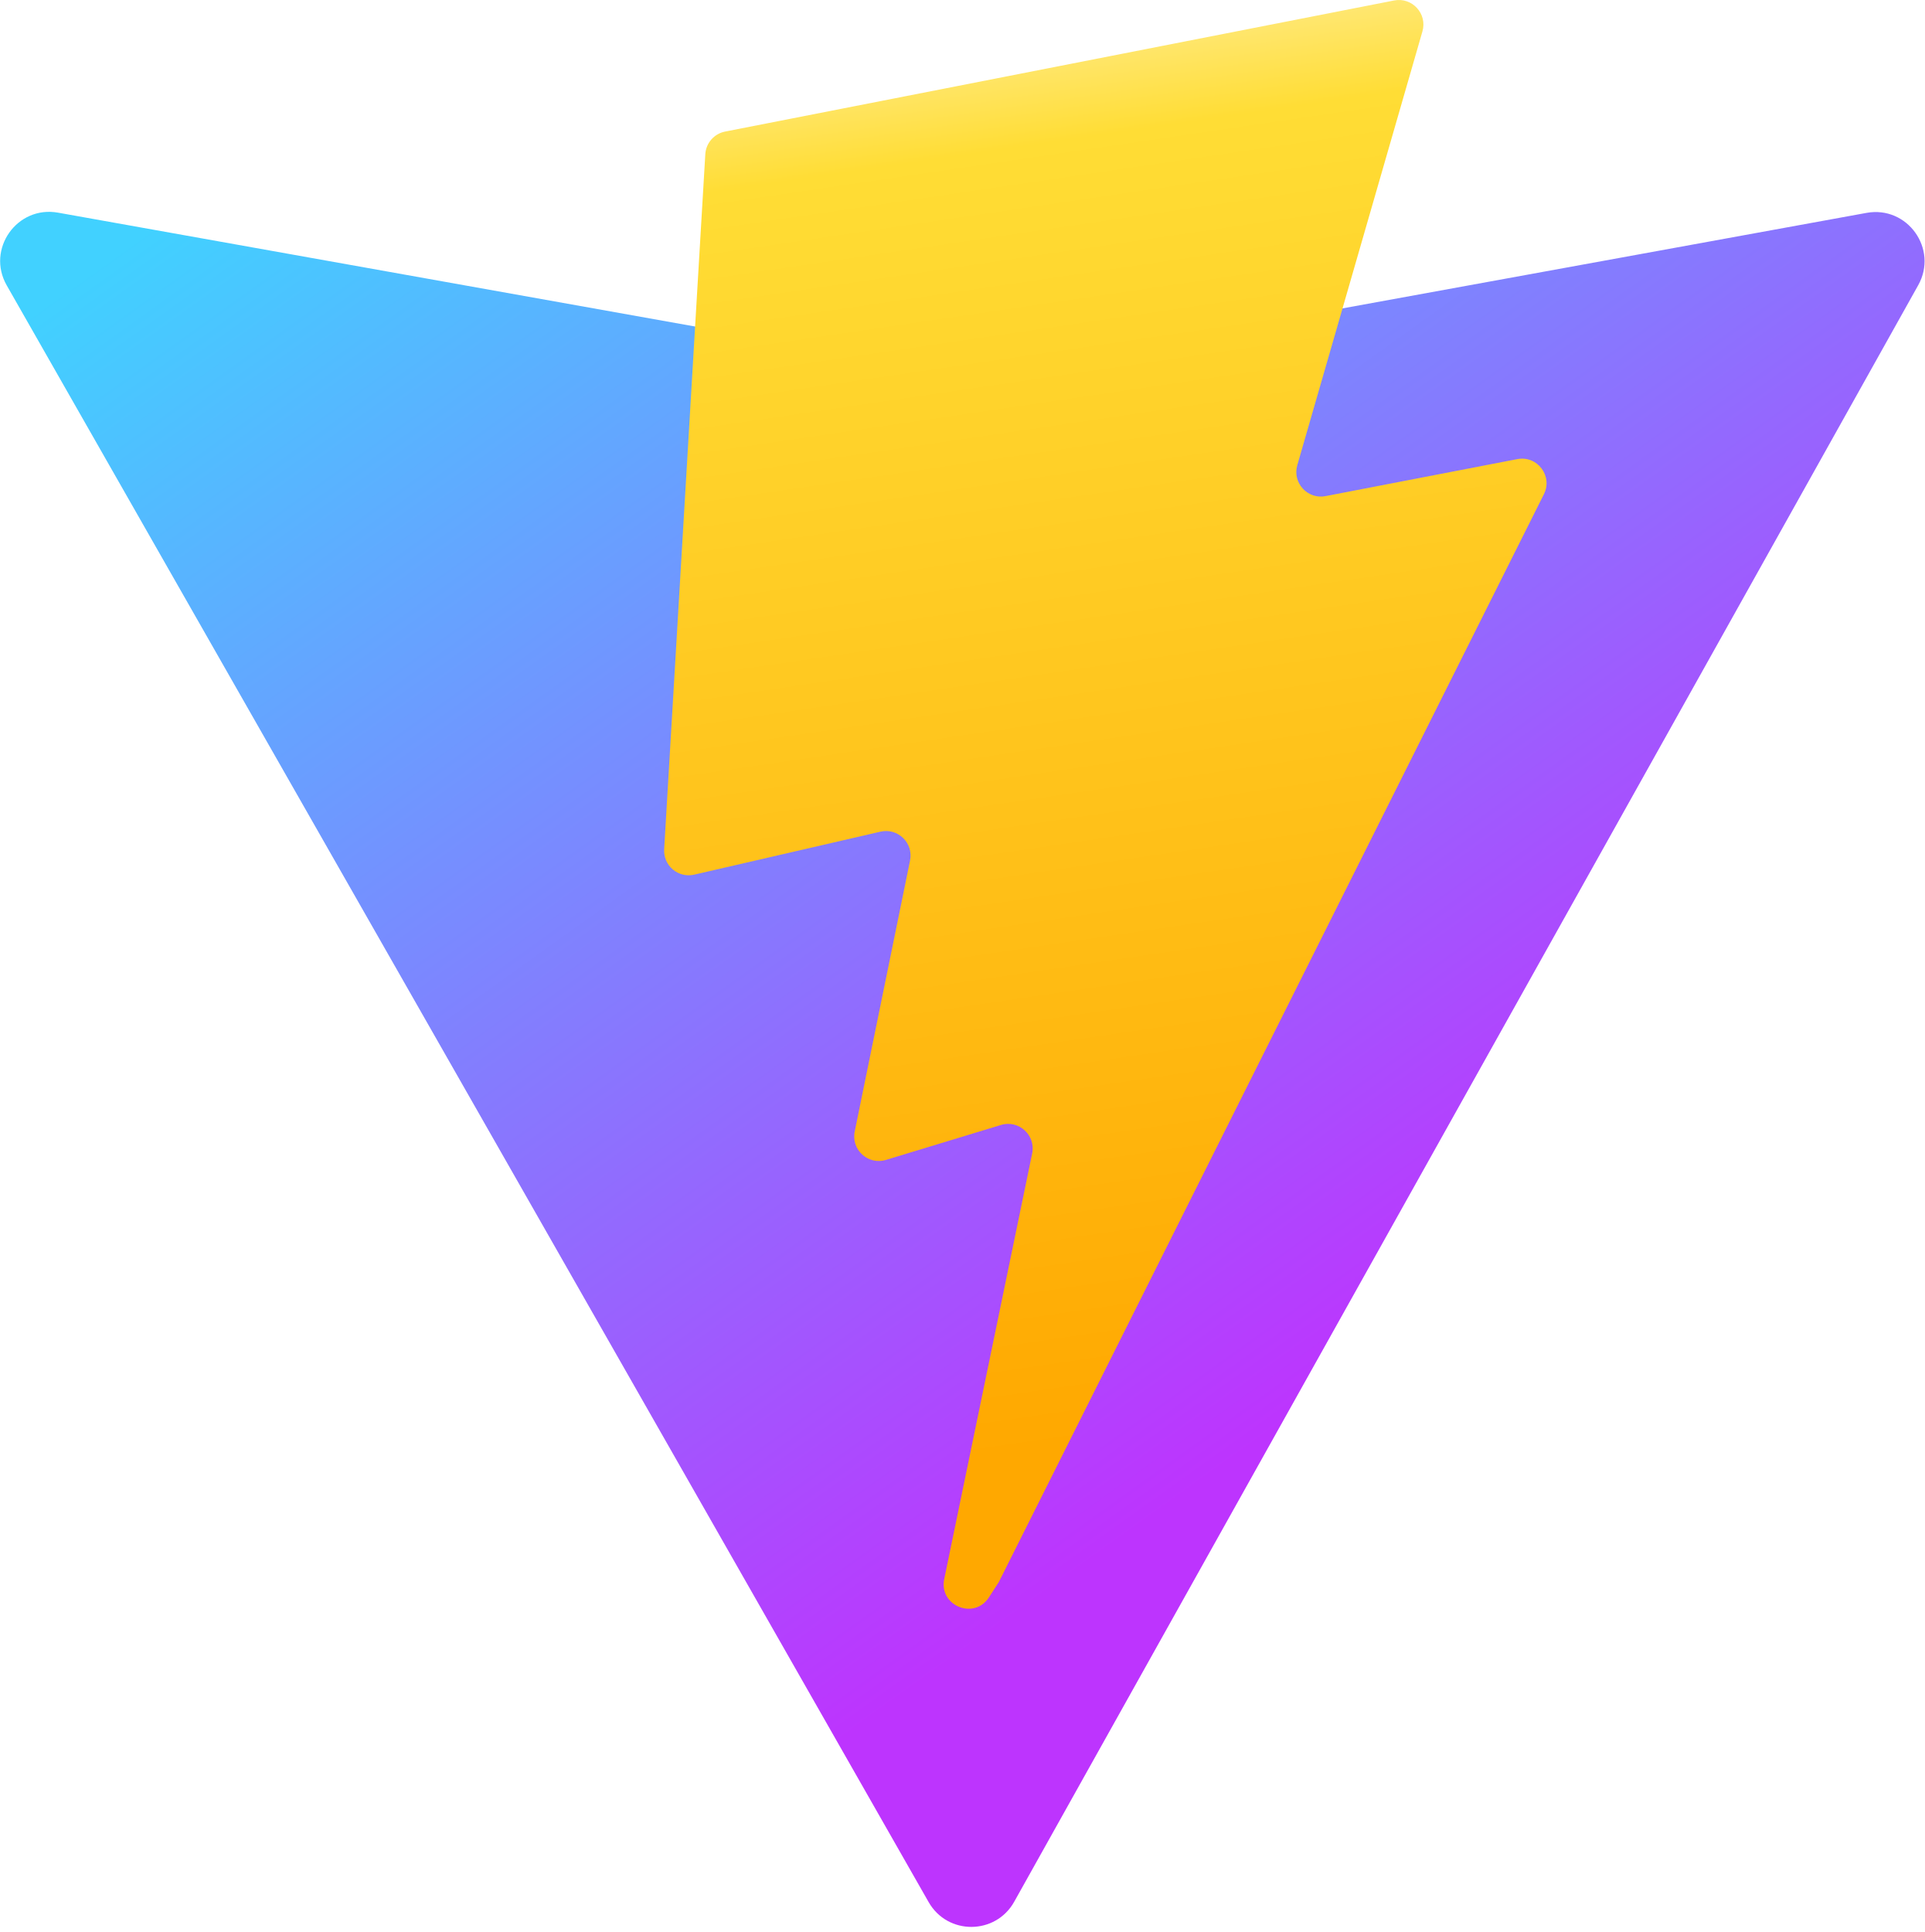
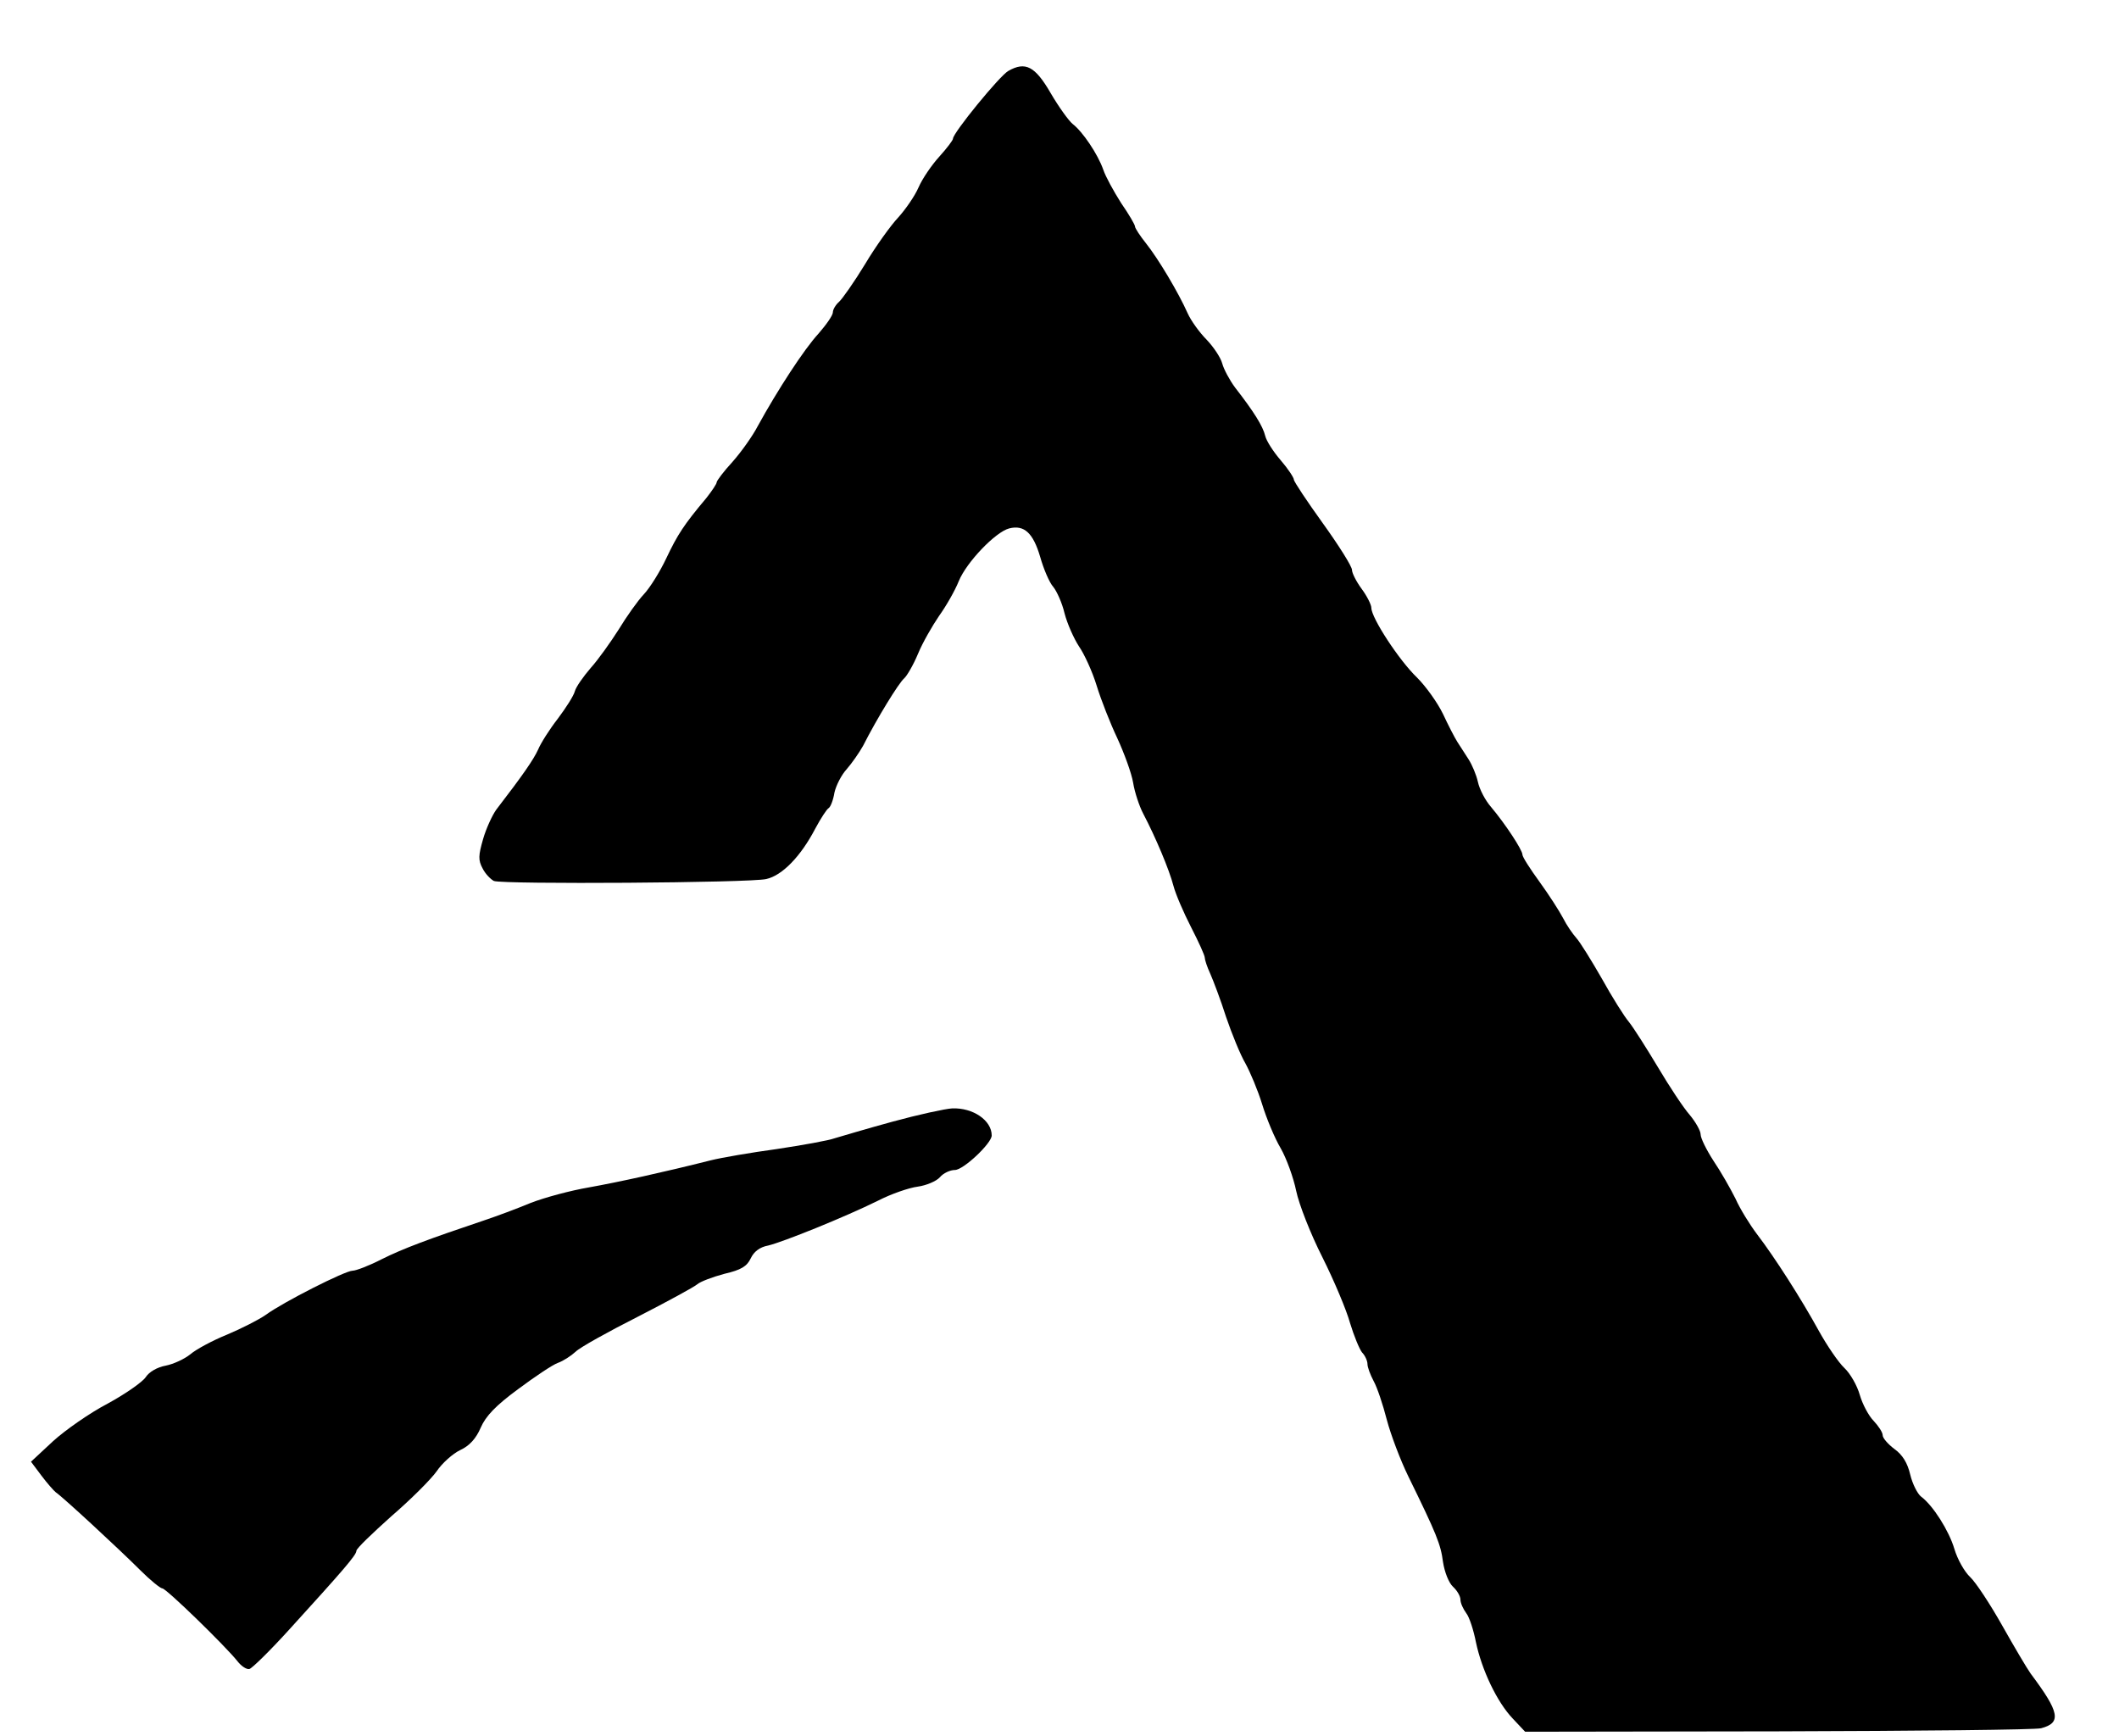
- <svg xmlns="http://www.w3.org/2000/svg" aria-hidden="true" role="img" class="iconify iconify--logos" width="31.88" height="32" preserveAspectRatio="xMidYMid meet" viewBox="0 0 256 257">
-   <defs>
-     <linearGradient id="IconifyId1813088fe1fbc01fb466" x1="-.828%" x2="57.636%" y1="7.652%" y2="78.411%">
-       <stop offset="0%" stop-color="#41D1FF" />
-       <stop offset="100%" stop-color="#BD34FE" />
-     </linearGradient>
-     <linearGradient id="IconifyId1813088fe1fbc01fb467" x1="43.376%" x2="50.316%" y1="2.242%" y2="89.03%">
-       <stop offset="0%" stop-color="#FFEA83" />
-       <stop offset="8.333%" stop-color="#FFDD35" />
-       <stop offset="100%" stop-color="#FFA800" />
-     </linearGradient>
-   </defs>
-   <path fill="url(#IconifyId1813088fe1fbc01fb466)" d="M255.153 37.938L134.897 252.976c-2.483 4.44-8.862 4.466-11.382.048L.875 37.958c-2.746-4.814 1.371-10.646 6.827-9.67l120.385 21.517a6.537 6.537 0 0 0 2.322-.004l117.867-21.483c5.438-.991 9.574 4.796 6.877 9.62Z" />
-   <path fill="url(#IconifyId1813088fe1fbc01fb467)" d="M185.432.063L96.44 17.501a3.268 3.268 0 0 0-2.634 3.014l-5.474 92.456a3.268 3.268 0 0 0 3.997 3.378l24.777-5.718c2.318-.535 4.413 1.507 3.936 3.838l-7.361 36.047c-.495 2.426 1.782 4.5 4.151 3.78l15.304-4.649c2.372-.72 4.652 1.36 4.15 3.788l-11.698 56.621c-.732 3.542 3.979 5.473 5.943 2.437l1.313-2.028l72.516-144.72c1.215-2.423-.88-5.186-3.54-4.672l-25.505 4.922c-2.396.462-4.435-1.77-3.759-4.114l16.646-57.705c.677-2.35-1.37-4.583-3.769-4.113Z" />
+ <svg xmlns="http://www.w3.org/2000/svg" version="1.0" width="547pt" height="448pt" viewBox="0 0 547 448" preserveAspectRatio="xMidYMid meet">
+   <g transform="translate(0,448) scale(0.1,-0.1)" fill="#000000" stroke="none">
+     <path d="M2603 4297 c-22 -12 -143 -160 -143 -175 0 -4 -16 -25 -35 -46 -20 -22 -44 -57 -54 -80 -10 -23 -34 -57 -52 -77 -19 -20 -58 -74 -86 -121 -28 -46 -59 -90 -67 -97 -9 -8 -16 -20 -16 -27 0 -8 -17 -32 -37 -55 -37 -40 -106 -146 -157 -239 -13 -25 -42 -66 -65 -92 -23 -25 -41 -49 -41 -53 0 -4 -12 -22 -27 -41 -58 -69 -74 -94 -103 -155 -16 -34 -42 -76 -58 -93 -16 -17 -45 -58 -65 -91 -21 -33 -53 -78 -72 -99 -19 -22 -38 -49 -41 -60 -3 -12 -23 -43 -44 -71 -21 -27 -44 -63 -51 -80 -12 -26 -38 -64 -108 -155 -10 -14 -26 -48 -34 -76 -12 -42 -13 -54 -1 -76 7 -14 21 -28 29 -32 24 -9 661 -5 703 5 41 9 89 58 127 131 14 26 29 49 34 52 5 3 12 21 15 40 4 18 18 46 32 61 13 15 32 42 42 60 36 71 92 162 106 174 7 6 24 35 36 64 12 29 37 72 54 97 18 25 41 65 51 90 20 49 95 127 130 136 39 10 62 -12 80 -73 9 -32 24 -67 34 -78 9 -11 23 -42 29 -68 7 -27 24 -65 37 -85 14 -20 35 -66 46 -102 11 -36 35 -97 53 -135 18 -39 37 -91 41 -115 4 -25 16 -61 26 -80 32 -61 67 -144 78 -186 6 -23 27 -71 46 -108 19 -37 35 -72 35 -78 0 -5 6 -24 14 -41 8 -18 27 -68 41 -112 15 -44 37 -98 50 -120 12 -22 32 -69 43 -105 11 -36 32 -87 48 -114 15 -26 33 -76 40 -110 7 -34 37 -111 68 -172 30 -60 62 -136 71 -169 10 -33 24 -67 31 -76 8 -8 14 -22 14 -30 0 -8 7 -27 16 -44 9 -16 24 -61 34 -100 10 -38 35 -104 55 -145 74 -151 84 -176 90 -222 4 -26 15 -54 26 -64 10 -9 19 -24 19 -33 0 -9 7 -24 15 -35 8 -10 19 -44 25 -75 15 -71 54 -154 95 -197 l32 -34 654 1 c360 1 665 4 678 8 53 14 48 41 -27 141 -10 14 -43 70 -74 125 -31 55 -68 111 -82 124 -15 14 -33 46 -41 73 -14 47 -55 112 -86 135 -9 7 -22 32 -28 57 -7 30 -20 51 -41 66 -16 12 -30 28 -30 35 0 8 -11 24 -23 37 -13 13 -29 43 -36 67 -7 25 -25 56 -40 70 -15 14 -45 58 -66 96 -45 82 -114 190 -160 250 -18 24 -43 64 -55 91 -13 26 -38 70 -57 98 -18 28 -33 58 -33 68 0 9 -13 32 -28 50 -16 18 -53 74 -82 123 -30 50 -63 102 -75 117 -12 14 -44 65 -70 112 -27 47 -56 94 -66 105 -9 10 -25 33 -34 51 -10 19 -37 61 -61 94 -24 33 -44 64 -44 70 0 12 -44 79 -81 123 -15 17 -30 46 -34 65 -4 18 -15 44 -24 58 -9 14 -22 34 -29 45 -7 11 -24 44 -37 72 -14 29 -44 71 -67 94 -46 44 -118 154 -118 180 0 8 -11 30 -25 49 -14 19 -25 41 -25 49 0 9 -34 63 -75 120 -41 57 -75 108 -75 113 0 5 -15 28 -34 50 -19 22 -37 50 -40 63 -6 25 -29 62 -78 125 -14 19 -29 47 -33 62 -4 15 -22 42 -40 61 -19 19 -41 50 -49 68 -24 54 -76 141 -107 180 -16 20 -29 40 -29 44 0 5 -16 32 -36 61 -19 30 -40 68 -46 86 -14 40 -53 98 -79 118 -10 8 -36 44 -57 80 -40 69 -65 82 -109 57z" />
+     <path d="M2305 1585 c-66 -18 -133 -38 -150 -43 -16 -6 -84 -18 -150 -28 -66 -9 -142 -22 -170 -29 -123 -31 -237 -56 -315 -70 -47 -8 -114 -26 -150 -40 -36 -15 -90 -35 -120 -45 -143 -48 -210 -73 -264 -100 -33 -17 -67 -30 -76 -30 -19 0 -179 -81 -224 -114 -17 -12 -62 -35 -100 -51 -37 -15 -80 -38 -95 -51 -15 -12 -43 -25 -63 -29 -22 -4 -43 -16 -52 -30 -8 -12 -52 -43 -98 -68 -46 -24 -109 -68 -141 -97 l-57 -53 27 -36 c15 -20 32 -39 37 -43 17 -11 164 -147 218 -201 26 -26 52 -47 57 -47 10 0 163 -149 194 -188 10 -13 24 -22 31 -20 7 2 53 47 102 101 140 154 174 193 174 204 0 6 41 45 90 89 50 43 102 95 117 116 14 21 42 46 61 55 24 11 41 30 53 58 13 30 39 57 96 99 43 32 89 63 103 68 14 5 34 18 46 29 11 11 83 51 160 90 76 39 146 77 154 84 8 7 40 19 70 27 43 10 58 19 68 40 8 17 23 29 45 33 38 9 197 73 284 116 33 17 79 33 102 36 22 3 48 14 57 24 9 11 27 19 39 19 22 0 95 69 95 89 0 39 -48 72 -102 70 -18 -1 -87 -16 -153 -34z" />
+   </g>
</svg>
